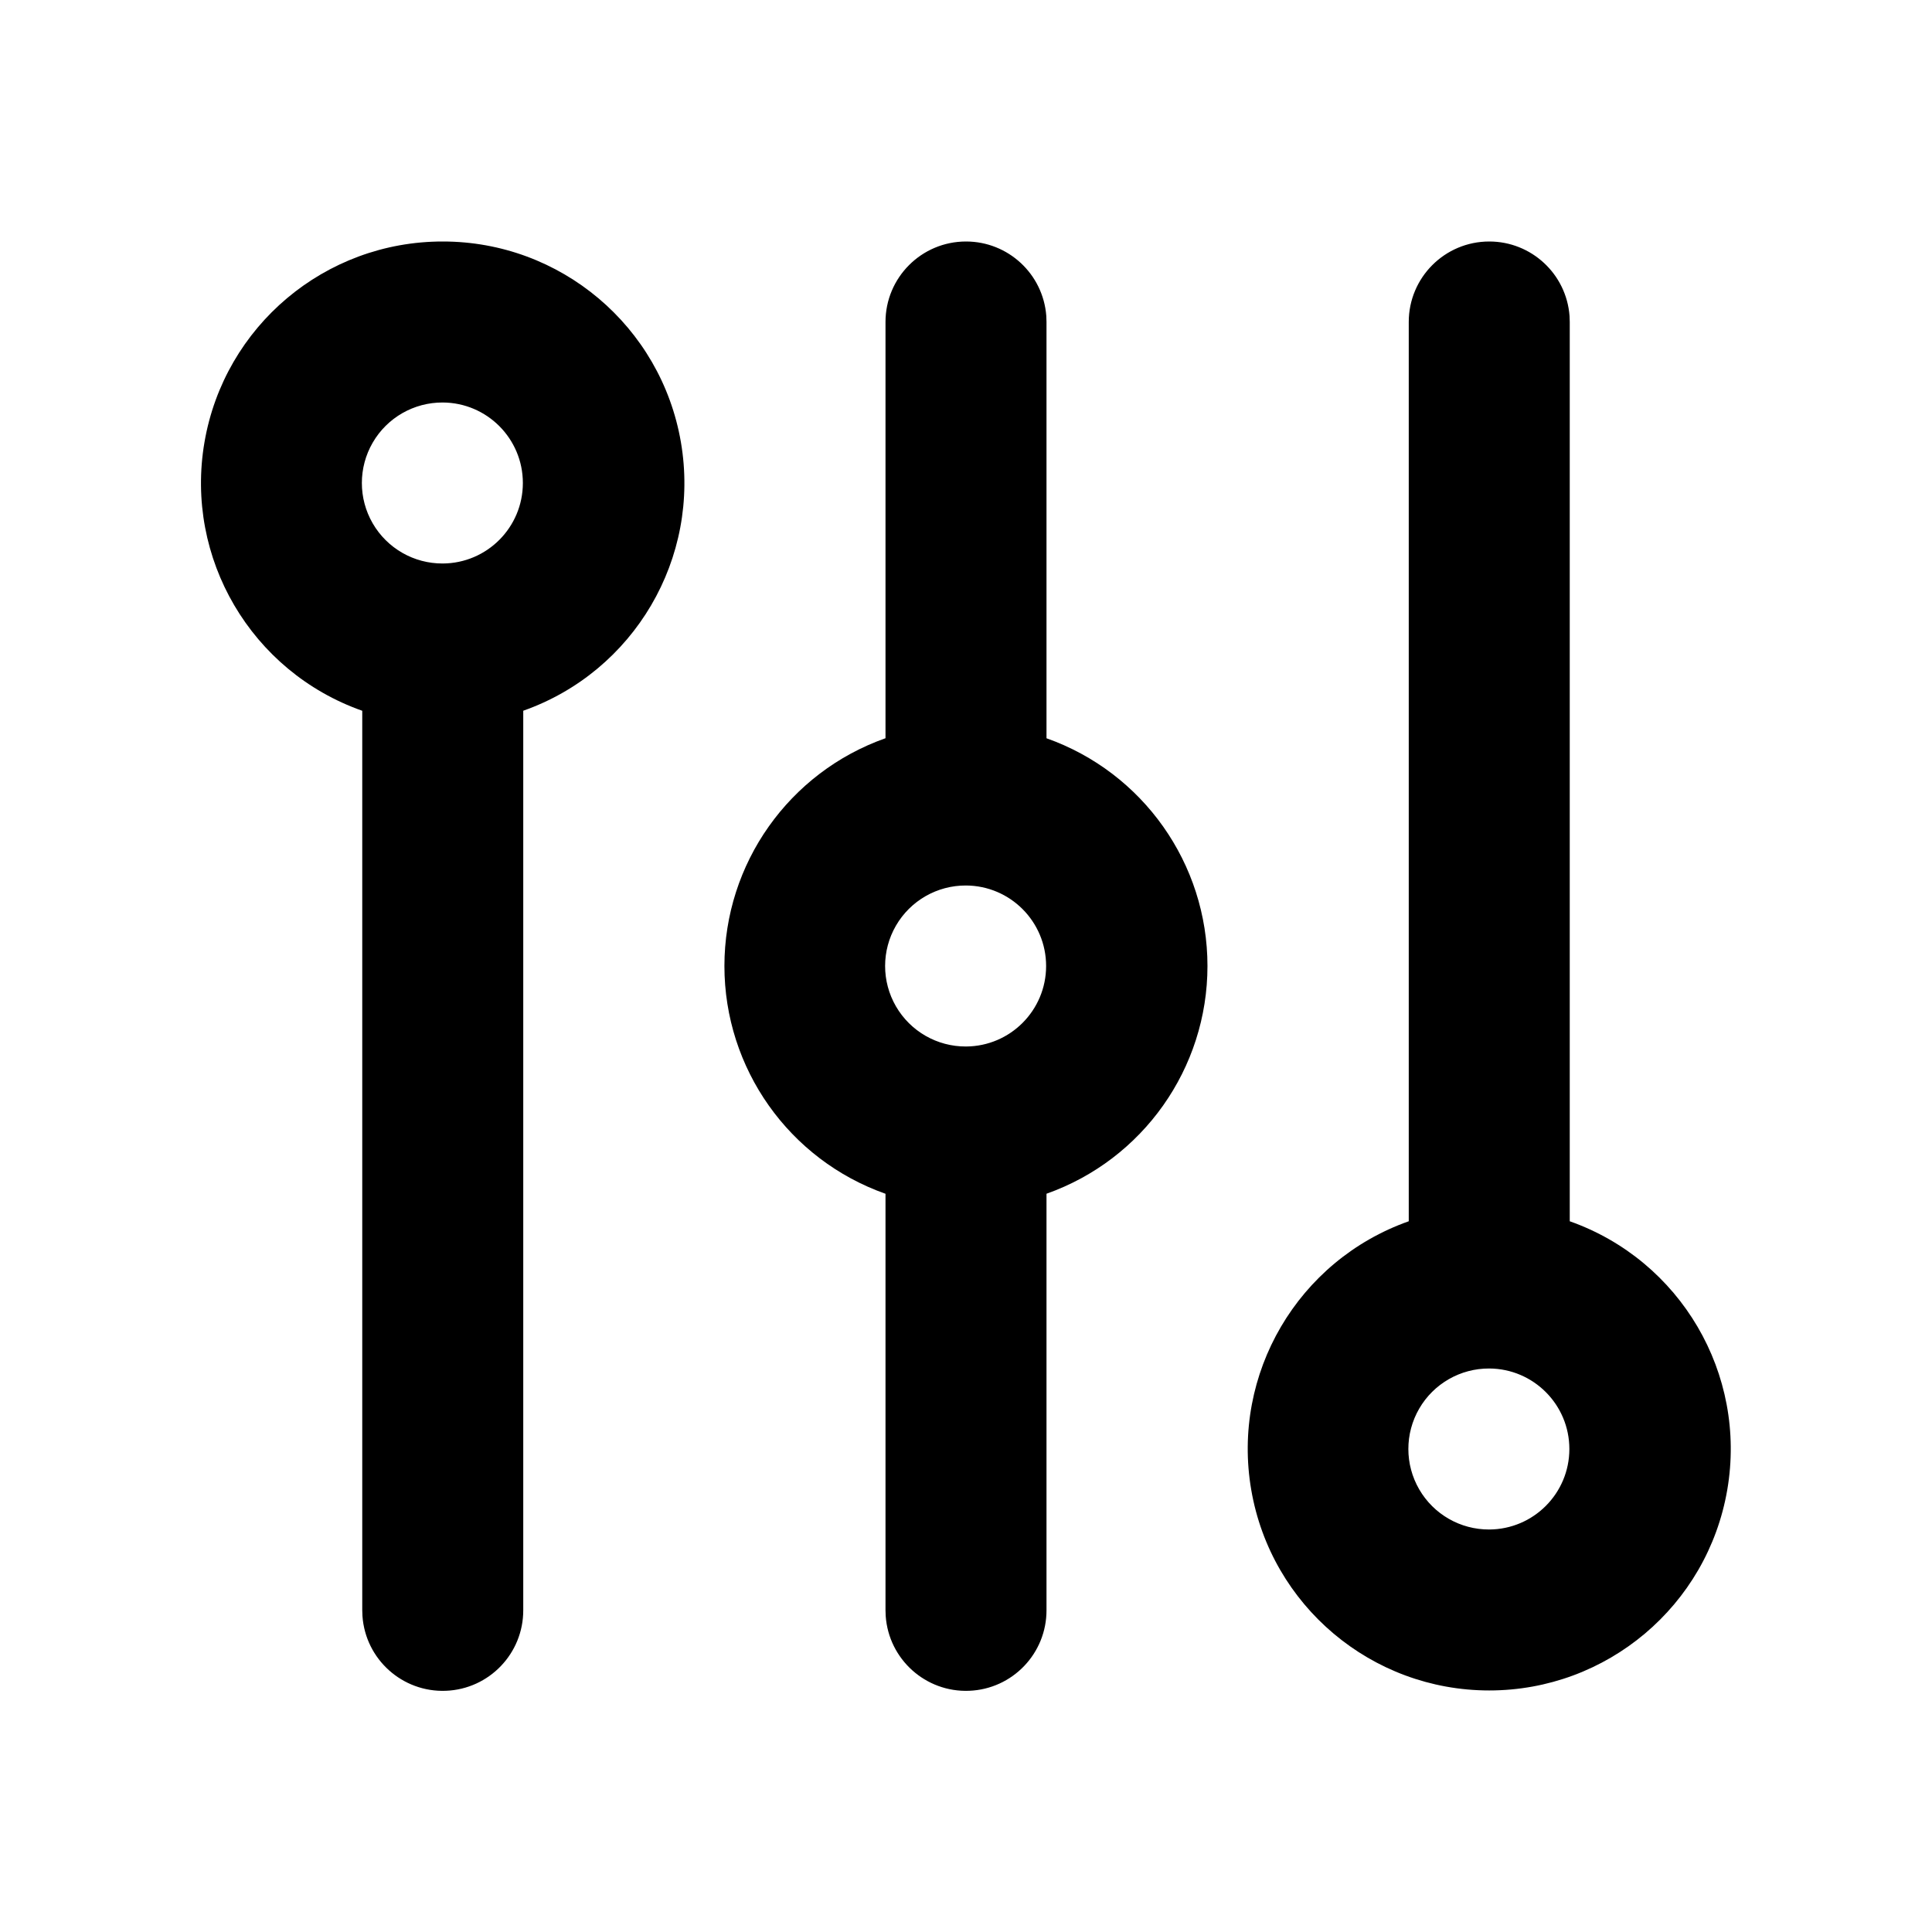
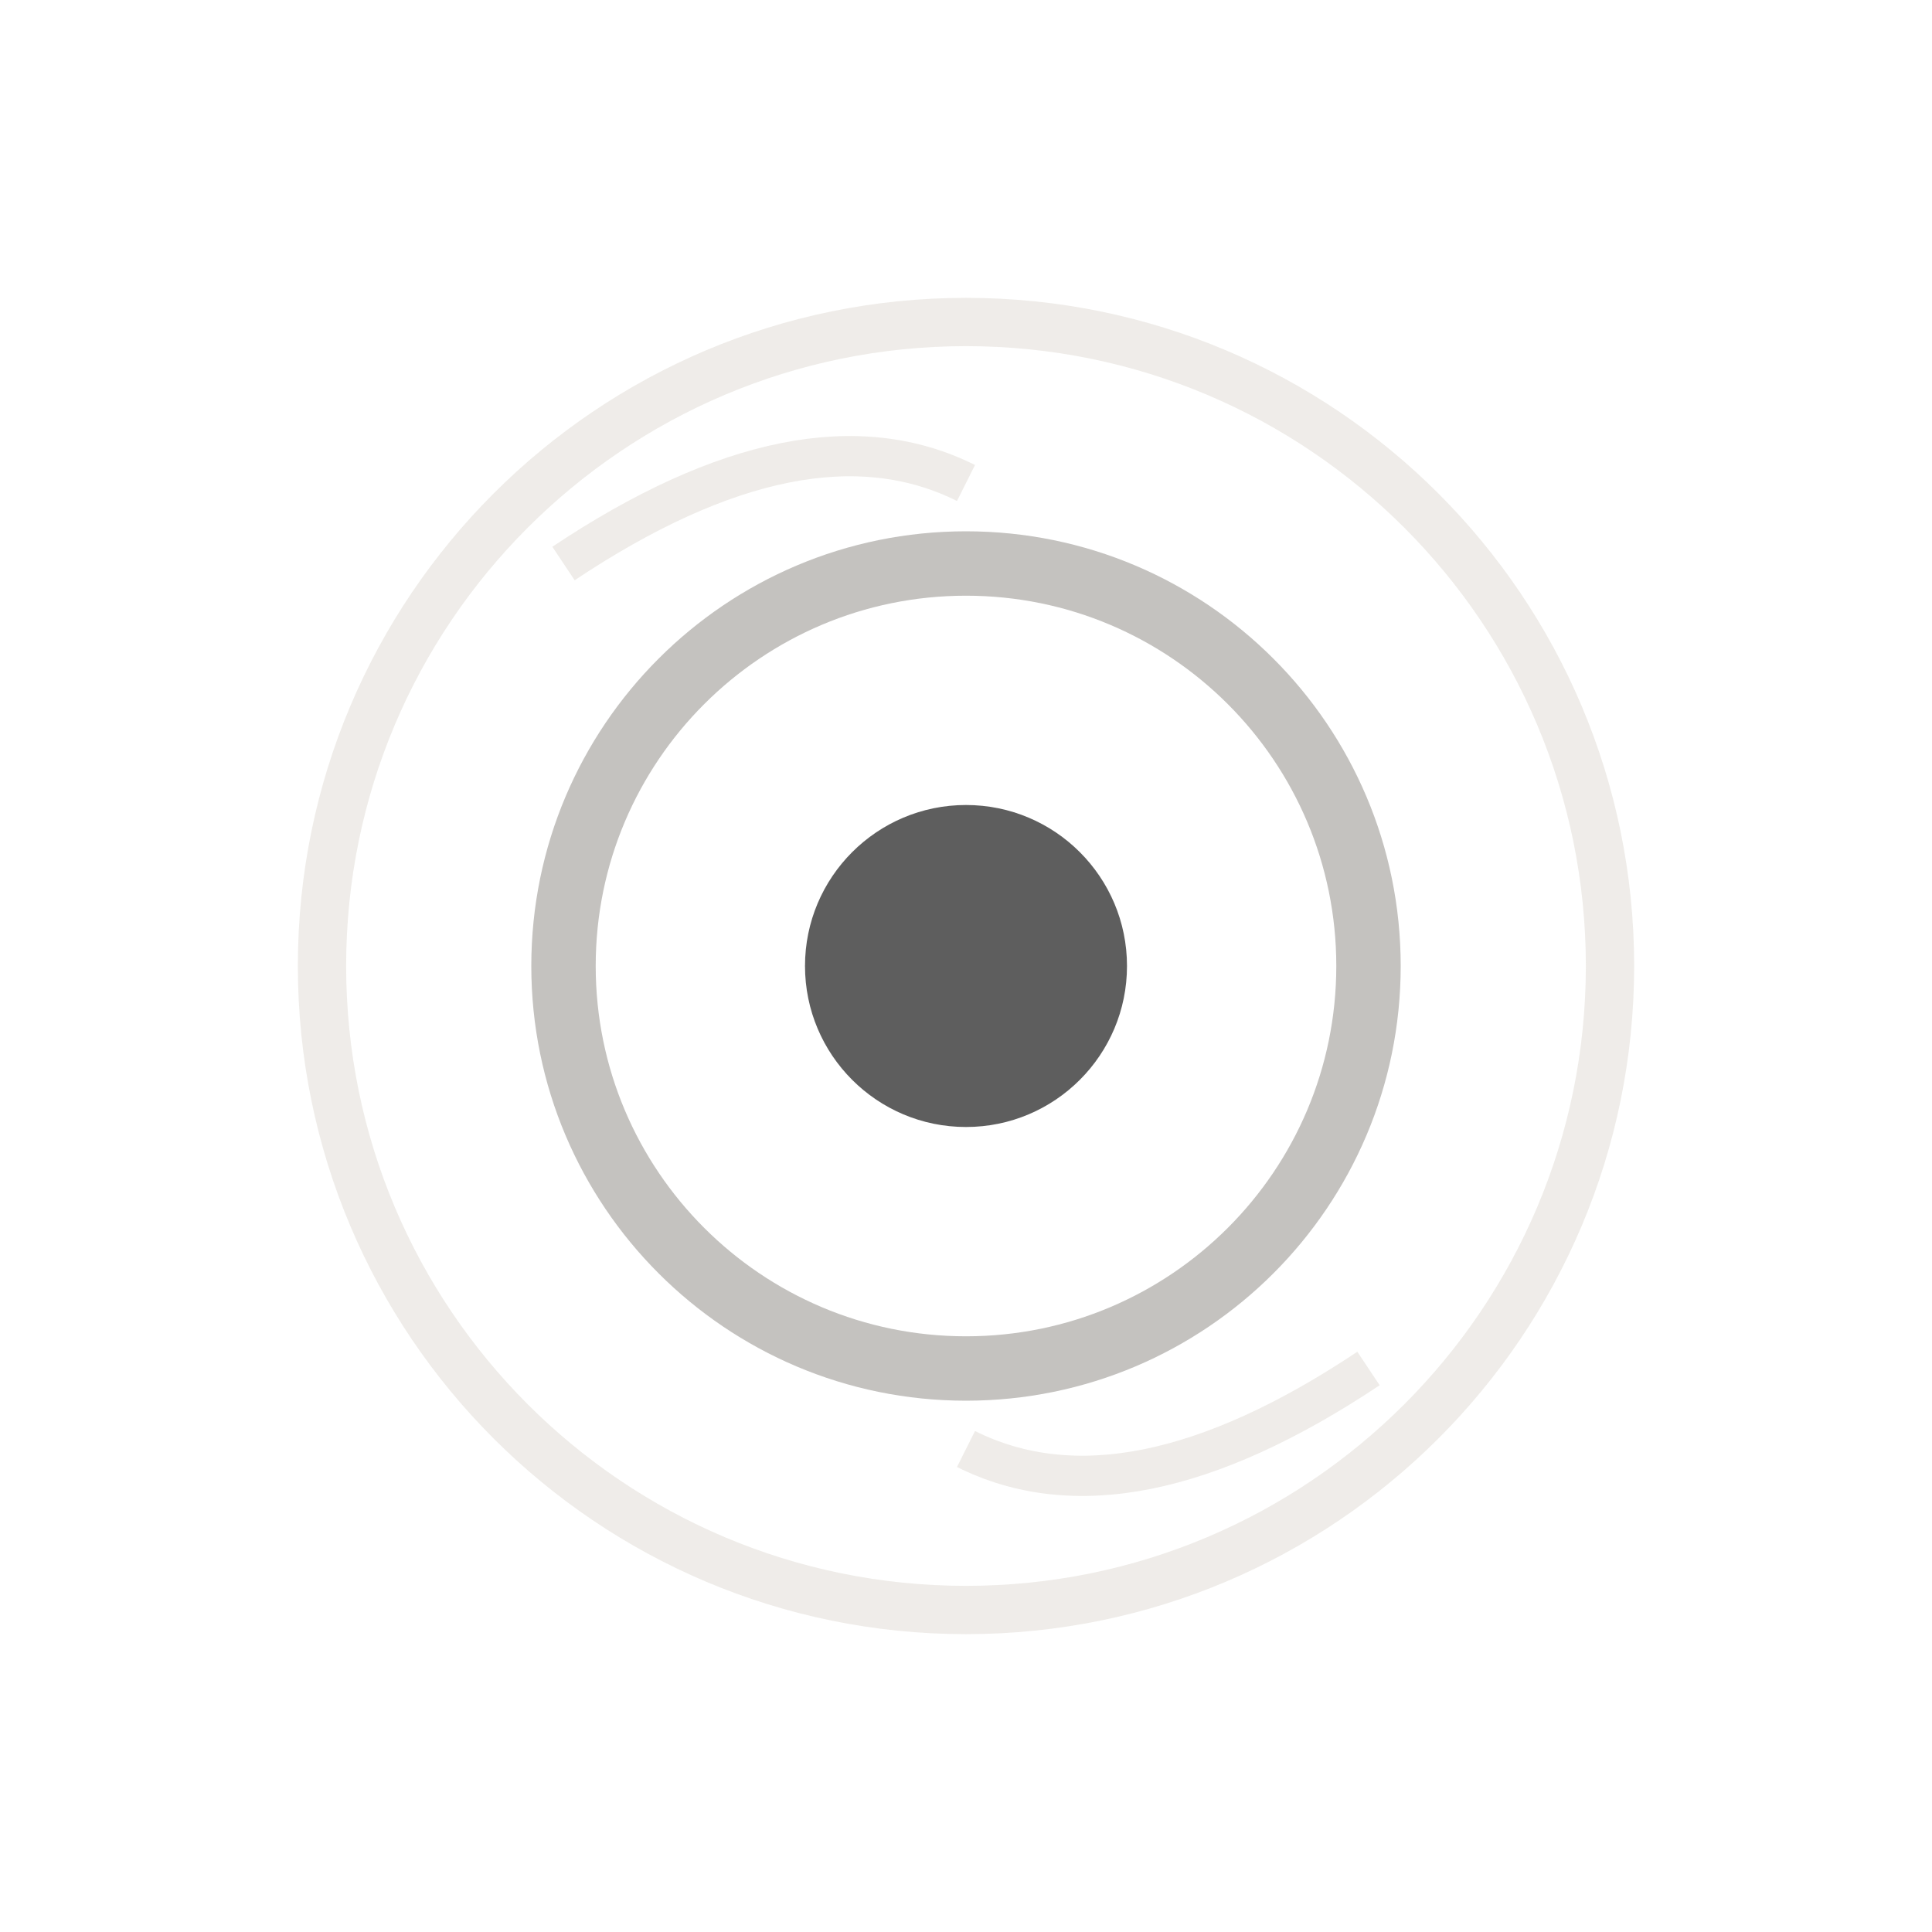
- <svg xmlns="http://www.w3.org/2000/svg" t="1749201605104" class="icon" viewBox="0 0 1024 1024" version="1.1" p-id="4443" width="128" height="128">
-   <path d="M234.667 128a128 128 0 0 1 42.667 248.704V853.333a42.667 42.667 0 0 1-85.227 3.2L192 853.333V376.725A128 128 0 0 1 234.667 128z m277.333 0a42.667 42.667 0 0 1 42.56 39.467L554.667 170.667v220.629a128.043 128.043 0 0 1 0 241.408V853.333a42.667 42.667 0 0 1-85.227 3.2L469.333 853.333V632.725a128.043 128.043 0 0 1 0-241.451V170.667a42.667 42.667 0 0 1 42.667-42.667z m277.333 0a42.667 42.667 0 0 1 42.56 39.467L832 170.667v476.629a128 128 0 1 1-85.333 0V170.667a42.667 42.667 0 0 1 42.667-42.667z m0 597.333a42.667 42.667 0 1 0 0 85.333 42.667 42.667 0 0 0 0-85.333zM512 469.333a42.667 42.667 0 1 0 0 85.333 42.667 42.667 0 0 0 0-85.333zM234.667 213.333a42.667 42.667 0 1 0 0 85.333 42.667 42.667 0 0 0 0-85.333z" fill="#000000" />
+ <svg xmlns="http://www.w3.org/2000/svg" viewBox="0 0 24 24">
+   <circle cx="12" cy="12" r="2" fill="#1a1a1a" opacity="0.7" />
+   <circle cx="12" cy="12" r="5" fill="none" stroke="#6b6660" stroke-width="0.8" opacity="0.4" />
+   <circle cx="12" cy="12" r="8" fill="none" stroke="#c8c0b4" stroke-width="0.6" opacity="0.3" />
+   <path d="M7 7 Q10 5 12 6" stroke="#c8c0b4" stroke-width="0.5" fill="none" opacity="0.3" />
+   <path d="M17 17 Q14 19 12 18" stroke="#c8c0b4" stroke-width="0.5" fill="none" opacity="0.3" />
</svg>
